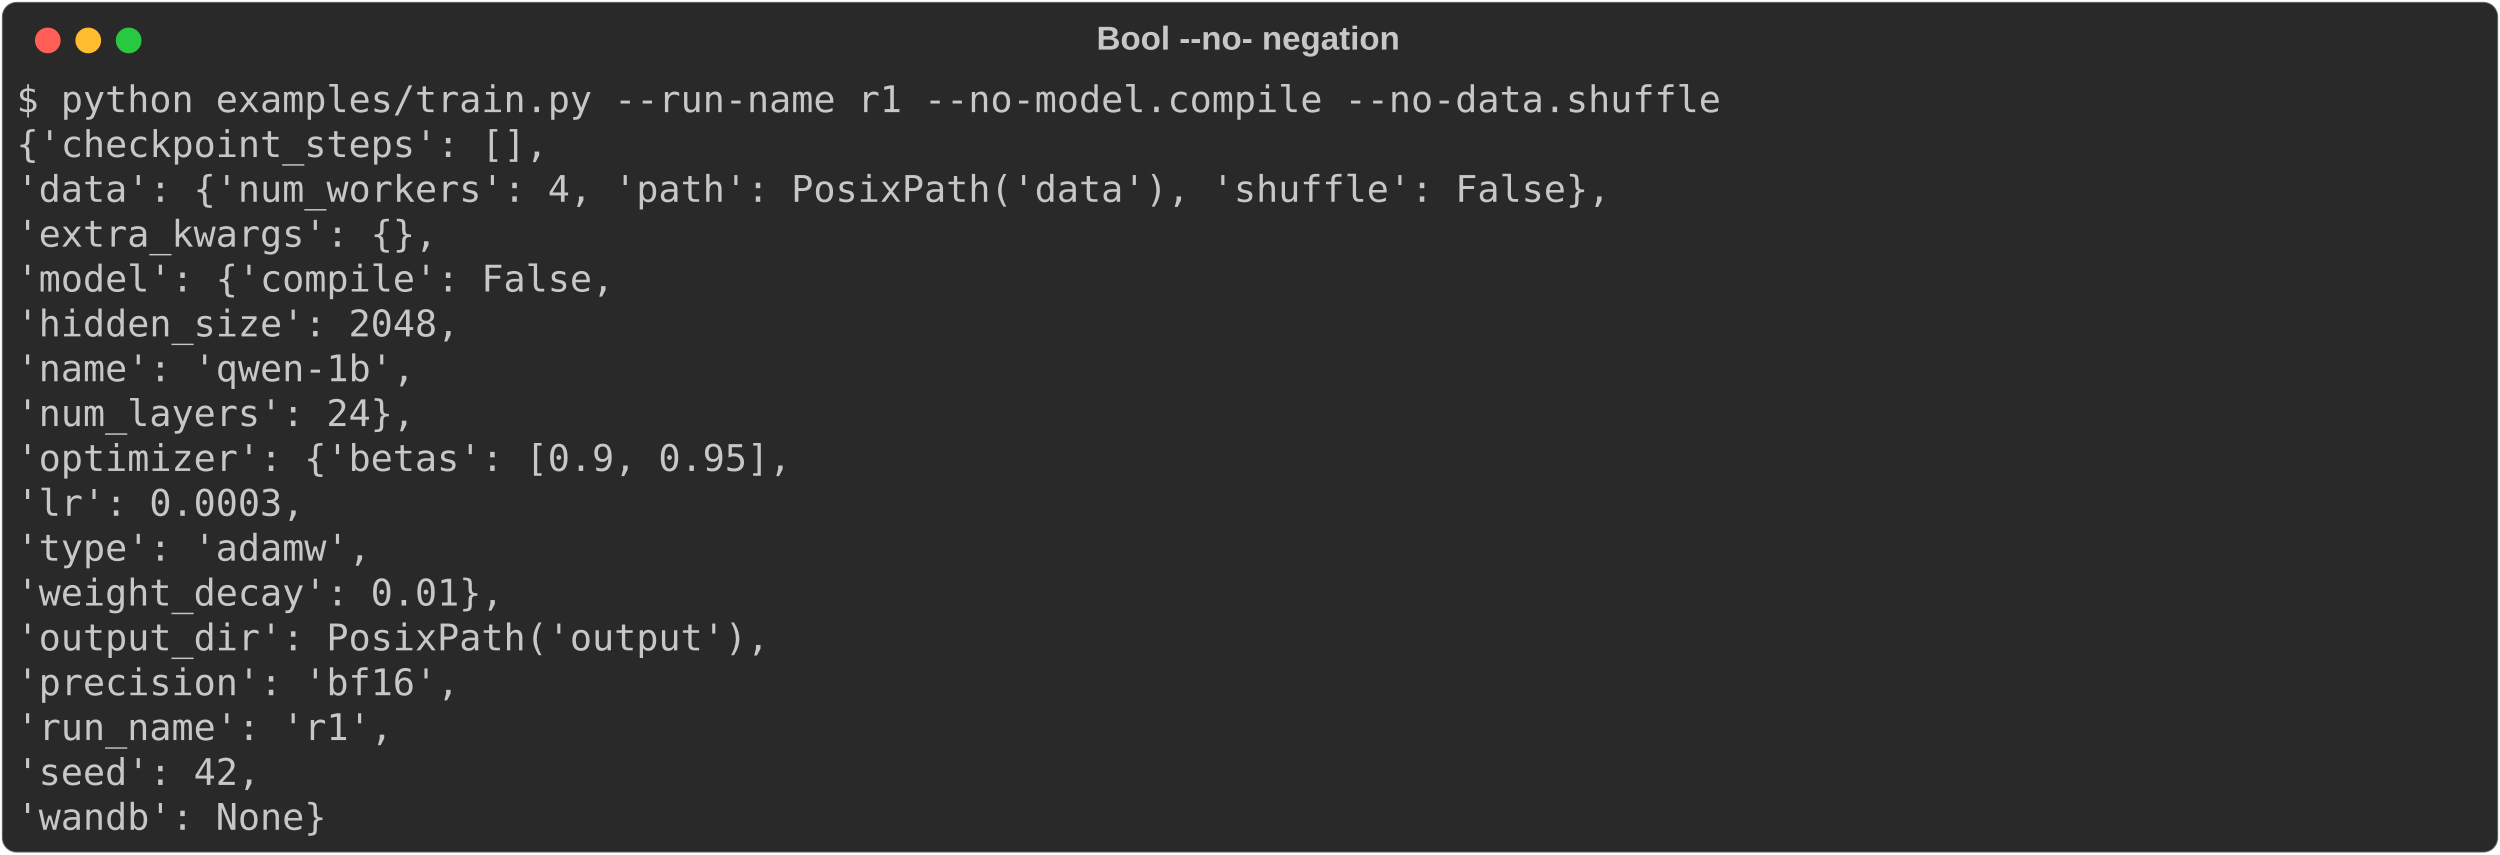
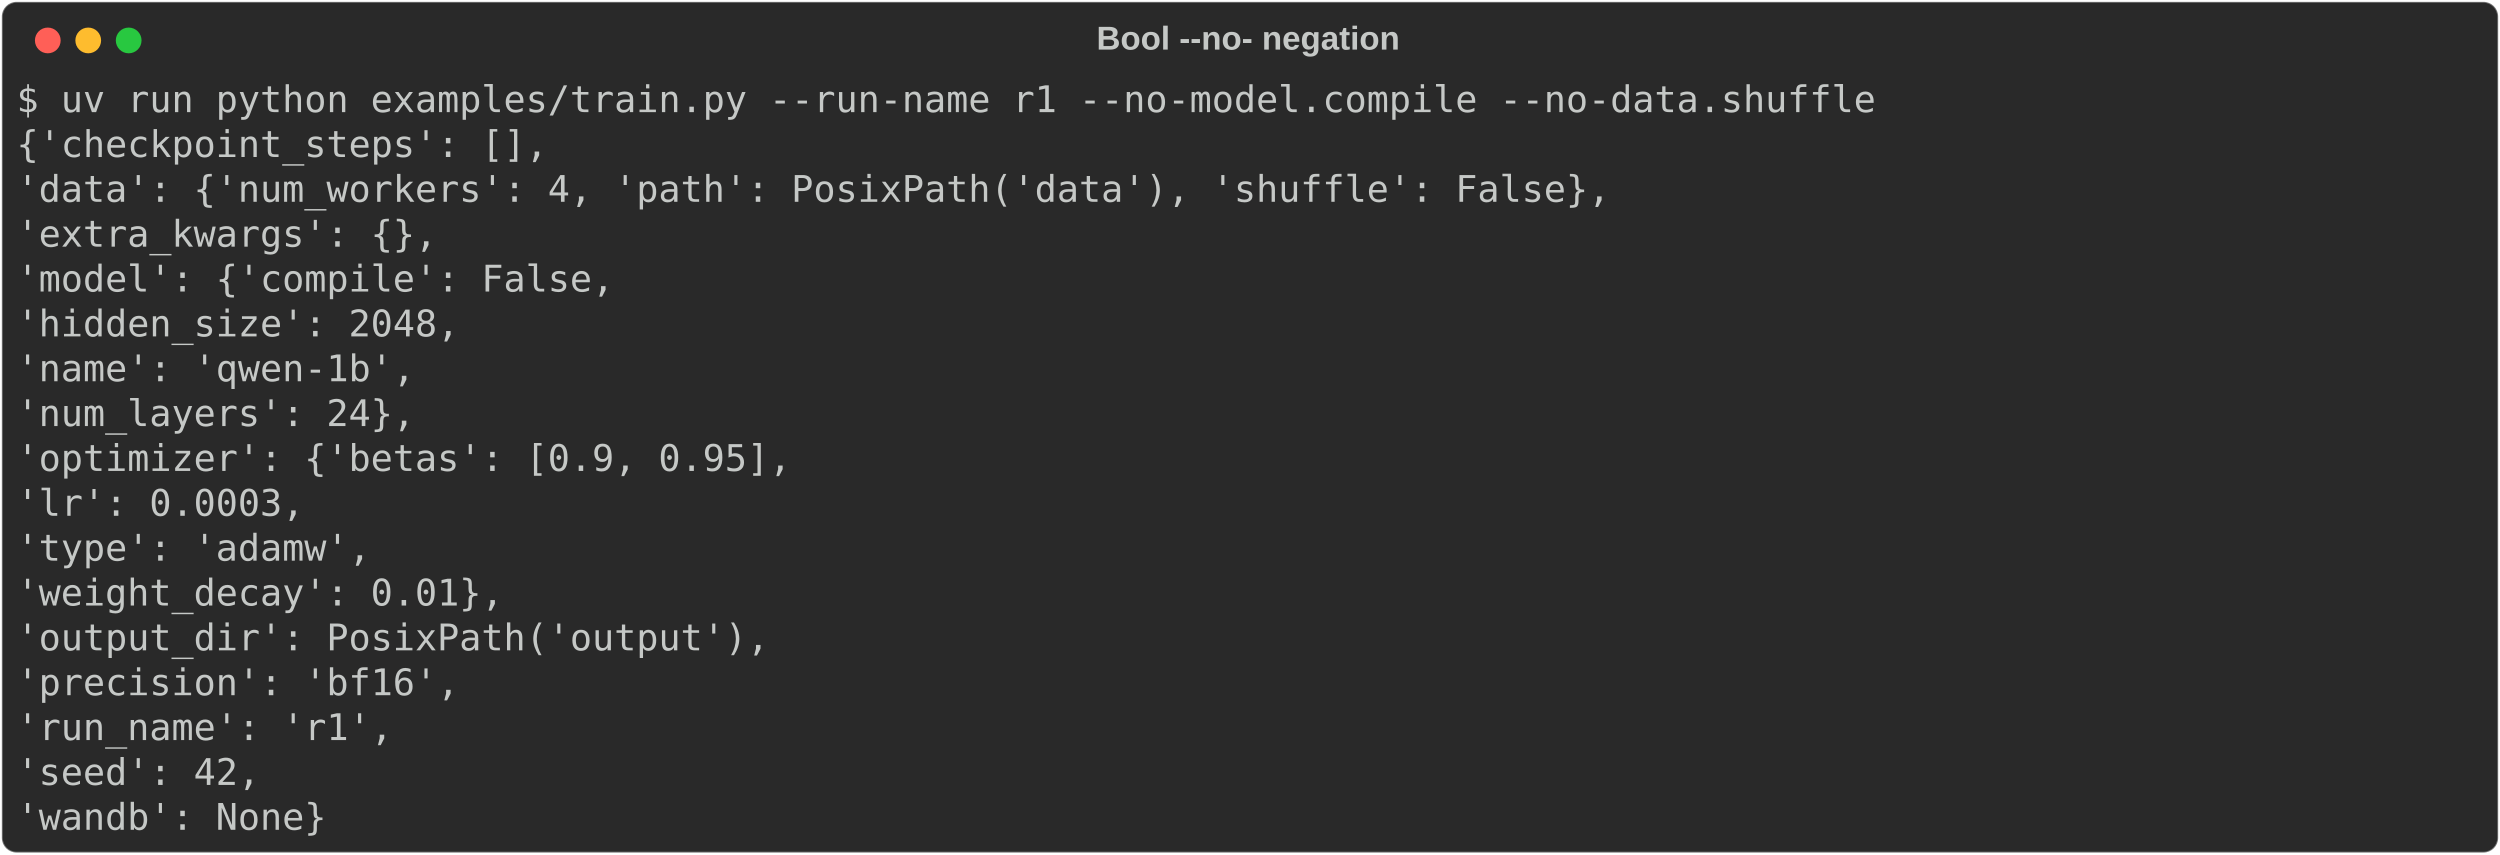
<svg xmlns="http://www.w3.org/2000/svg" class="rich-terminal" viewBox="0 0 1360 464.8">
  <style>

    @font-face {
        font-family: "Fira Code";
        src: local("FiraCode-Regular"),
                url("https://cdnjs.cloudflare.com/ajax/libs/firacode/6.2.0/woff2/FiraCode-Regular.woff2") format("woff2"),
                url("https://cdnjs.cloudflare.com/ajax/libs/firacode/6.2.0/woff/FiraCode-Regular.woff") format("woff");
        font-style: normal;
        font-weight: 400;
    }
    @font-face {
        font-family: "Fira Code";
        src: local("FiraCode-Bold"),
                url("https://cdnjs.cloudflare.com/ajax/libs/firacode/6.2.0/woff2/FiraCode-Bold.woff2") format("woff2"),
                url("https://cdnjs.cloudflare.com/ajax/libs/firacode/6.2.0/woff/FiraCode-Bold.woff") format("woff");
        font-style: bold;
        font-weight: 700;
    }

-     .terminal-34809724-matrix {
+     .terminal-2233805308-matrix {
        font-family: Fira Code, monospace;
        font-size: 20px;
        line-height: 24.4px;
        font-variant-east-asian: full-width;
    }

-     .terminal-34809724-title {
+     .terminal-2233805308-title {
        font-size: 18px;
        font-weight: bold;
        font-family: arial;
    }

-     .terminal-34809724-r1 { fill: #c5c8c6 }
+     .terminal-2233805308-r1 { fill: #c5c8c6 }
    </style>
  <defs>
-     <clipPath id="terminal-34809724-clip-terminal">
+     <clipPath id="terminal-2233805308-clip-terminal">
      <rect x="0" y="0" width="1341.0" height="413.8" />
    </clipPath>
-     <clipPath id="terminal-34809724-line-0">
+     <clipPath id="terminal-2233805308-line-0">
      <rect x="0" y="1.5" width="1342" height="24.65" />
    </clipPath>
-     <clipPath id="terminal-34809724-line-1">
+     <clipPath id="terminal-2233805308-line-1">
      <rect x="0" y="25.9" width="1342" height="24.65" />
    </clipPath>
-     <clipPath id="terminal-34809724-line-2">
+     <clipPath id="terminal-2233805308-line-2">
      <rect x="0" y="50.3" width="1342" height="24.65" />
    </clipPath>
-     <clipPath id="terminal-34809724-line-3">
+     <clipPath id="terminal-2233805308-line-3">
      <rect x="0" y="74.7" width="1342" height="24.65" />
    </clipPath>
-     <clipPath id="terminal-34809724-line-4">
+     <clipPath id="terminal-2233805308-line-4">
      <rect x="0" y="99.1" width="1342" height="24.65" />
    </clipPath>
-     <clipPath id="terminal-34809724-line-5">
+     <clipPath id="terminal-2233805308-line-5">
      <rect x="0" y="123.5" width="1342" height="24.65" />
    </clipPath>
-     <clipPath id="terminal-34809724-line-6">
+     <clipPath id="terminal-2233805308-line-6">
      <rect x="0" y="147.9" width="1342" height="24.65" />
    </clipPath>
-     <clipPath id="terminal-34809724-line-7">
+     <clipPath id="terminal-2233805308-line-7">
      <rect x="0" y="172.3" width="1342" height="24.65" />
    </clipPath>
-     <clipPath id="terminal-34809724-line-8">
+     <clipPath id="terminal-2233805308-line-8">
      <rect x="0" y="196.7" width="1342" height="24.65" />
    </clipPath>
-     <clipPath id="terminal-34809724-line-9">
+     <clipPath id="terminal-2233805308-line-9">
      <rect x="0" y="221.1" width="1342" height="24.65" />
    </clipPath>
-     <clipPath id="terminal-34809724-line-10">
+     <clipPath id="terminal-2233805308-line-10">
      <rect x="0" y="245.5" width="1342" height="24.65" />
    </clipPath>
-     <clipPath id="terminal-34809724-line-11">
+     <clipPath id="terminal-2233805308-line-11">
      <rect x="0" y="269.9" width="1342" height="24.65" />
    </clipPath>
-     <clipPath id="terminal-34809724-line-12">
+     <clipPath id="terminal-2233805308-line-12">
      <rect x="0" y="294.3" width="1342" height="24.65" />
    </clipPath>
-     <clipPath id="terminal-34809724-line-13">
+     <clipPath id="terminal-2233805308-line-13">
      <rect x="0" y="318.7" width="1342" height="24.65" />
    </clipPath>
-     <clipPath id="terminal-34809724-line-14">
+     <clipPath id="terminal-2233805308-line-14">
      <rect x="0" y="343.1" width="1342" height="24.65" />
    </clipPath>
-     <clipPath id="terminal-34809724-line-15">
+     <clipPath id="terminal-2233805308-line-15">
      <rect x="0" y="367.5" width="1342" height="24.65" />
    </clipPath>
  </defs>
  <rect fill="#292929" stroke="rgba(255,255,255,0.35)" stroke-width="1" x="1" y="1" width="1358" height="462.8" rx="8" />
-   <text class="terminal-34809724-title" fill="#c5c8c6" text-anchor="middle" x="679" y="27">Bool --no- negation</text>
+   <text class="terminal-2233805308-title" fill="#c5c8c6" text-anchor="middle" x="679" y="27">Bool --no- negation</text>
  <g transform="translate(26,22)">
    <circle cx="0" cy="0" r="7" fill="#ff5f57" />
    <circle cx="22" cy="0" r="7" fill="#febc2e" />
    <circle cx="44" cy="0" r="7" fill="#28c840" />
  </g>
-   <g transform="translate(9, 41)" clip-path="url(#terminal-34809724-clip-terminal)">
-     <g class="terminal-34809724-matrix">
-       <text class="terminal-34809724-r1" x="0" y="20" textLength="939.4" clip-path="url(#terminal-34809724-line-0)">$ python examples/train.py --run-name r1 --no-model.compile --no-data.shuffle</text>
-       <text class="terminal-34809724-r1" x="1342" y="20" textLength="12.2" clip-path="url(#terminal-34809724-line-0)">
+   <g transform="translate(9, 41)" clip-path="url(#terminal-2233805308-clip-terminal)">
+     <g class="terminal-2233805308-matrix">
+       <text class="terminal-2233805308-r1" x="0" y="20" textLength="1024.8" clip-path="url(#terminal-2233805308-line-0)">$ uv run python examples/train.py --run-name r1 --no-model.compile --no-data.shuffle</text>
+       <text class="terminal-2233805308-r1" x="1342" y="20" textLength="12.2" clip-path="url(#terminal-2233805308-line-0)">
</text>
-       <text class="terminal-34809724-r1" x="0" y="44.4" textLength="292.8" clip-path="url(#terminal-34809724-line-1)">{'checkpoint_steps': [],</text>
-       <text class="terminal-34809724-r1" x="1342" y="44.4" textLength="12.2" clip-path="url(#terminal-34809724-line-1)">
+       <text class="terminal-2233805308-r1" x="0" y="44.4" textLength="292.8" clip-path="url(#terminal-2233805308-line-1)">{'checkpoint_steps': [],</text>
+       <text class="terminal-2233805308-r1" x="1342" y="44.4" textLength="12.2" clip-path="url(#terminal-2233805308-line-1)">
</text>
-       <text class="terminal-34809724-r1" x="0" y="68.8" textLength="890.6" clip-path="url(#terminal-34809724-line-2)"> 'data': {'num_workers': 4, 'path': PosixPath('data'), 'shuffle': False},</text>
-       <text class="terminal-34809724-r1" x="1342" y="68.8" textLength="12.2" clip-path="url(#terminal-34809724-line-2)">
+       <text class="terminal-2233805308-r1" x="0" y="68.8" textLength="890.6" clip-path="url(#terminal-2233805308-line-2)"> 'data': {'num_workers': 4, 'path': PosixPath('data'), 'shuffle': False},</text>
+       <text class="terminal-2233805308-r1" x="1342" y="68.8" textLength="12.2" clip-path="url(#terminal-2233805308-line-2)">
</text>
-       <text class="terminal-34809724-r1" x="0" y="93.2" textLength="244" clip-path="url(#terminal-34809724-line-3)"> 'extra_kwargs': {},</text>
-       <text class="terminal-34809724-r1" x="1342" y="93.2" textLength="12.2" clip-path="url(#terminal-34809724-line-3)">
+       <text class="terminal-2233805308-r1" x="0" y="93.2" textLength="244" clip-path="url(#terminal-2233805308-line-3)"> 'extra_kwargs': {},</text>
+       <text class="terminal-2233805308-r1" x="1342" y="93.2" textLength="12.2" clip-path="url(#terminal-2233805308-line-3)">
</text>
-       <text class="terminal-34809724-r1" x="0" y="117.6" textLength="341.6" clip-path="url(#terminal-34809724-line-4)"> 'model': {'compile': False,</text>
-       <text class="terminal-34809724-r1" x="1342" y="117.6" textLength="12.2" clip-path="url(#terminal-34809724-line-4)">
+       <text class="terminal-2233805308-r1" x="0" y="117.6" textLength="341.6" clip-path="url(#terminal-2233805308-line-4)"> 'model': {'compile': False,</text>
+       <text class="terminal-2233805308-r1" x="1342" y="117.6" textLength="12.2" clip-path="url(#terminal-2233805308-line-4)">
</text>
-       <text class="terminal-34809724-r1" x="0" y="142" textLength="378.2" clip-path="url(#terminal-34809724-line-5)">           'hidden_size': 2048,</text>
-       <text class="terminal-34809724-r1" x="1342" y="142" textLength="12.2" clip-path="url(#terminal-34809724-line-5)">
+       <text class="terminal-2233805308-r1" x="0" y="142" textLength="378.2" clip-path="url(#terminal-2233805308-line-5)">           'hidden_size': 2048,</text>
+       <text class="terminal-2233805308-r1" x="1342" y="142" textLength="12.2" clip-path="url(#terminal-2233805308-line-5)">
</text>
-       <text class="terminal-34809724-r1" x="0" y="166.4" textLength="353.8" clip-path="url(#terminal-34809724-line-6)">           'name': 'qwen-1b',</text>
-       <text class="terminal-34809724-r1" x="1342" y="166.4" textLength="12.2" clip-path="url(#terminal-34809724-line-6)">
+       <text class="terminal-2233805308-r1" x="0" y="166.4" textLength="353.8" clip-path="url(#terminal-2233805308-line-6)">           'name': 'qwen-1b',</text>
+       <text class="terminal-2233805308-r1" x="1342" y="166.4" textLength="12.2" clip-path="url(#terminal-2233805308-line-6)">
</text>
-       <text class="terminal-34809724-r1" x="0" y="190.8" textLength="353.8" clip-path="url(#terminal-34809724-line-7)">           'num_layers': 24},</text>
-       <text class="terminal-34809724-r1" x="1342" y="190.8" textLength="12.2" clip-path="url(#terminal-34809724-line-7)">
+       <text class="terminal-2233805308-r1" x="0" y="190.8" textLength="353.8" clip-path="url(#terminal-2233805308-line-7)">           'num_layers': 24},</text>
+       <text class="terminal-2233805308-r1" x="1342" y="190.8" textLength="12.2" clip-path="url(#terminal-2233805308-line-7)">
</text>
-       <text class="terminal-34809724-r1" x="0" y="215.2" textLength="439.2" clip-path="url(#terminal-34809724-line-8)"> 'optimizer': {'betas': [0.9, 0.95],</text>
-       <text class="terminal-34809724-r1" x="1342" y="215.2" textLength="12.2" clip-path="url(#terminal-34809724-line-8)">
+       <text class="terminal-2233805308-r1" x="0" y="215.2" textLength="439.2" clip-path="url(#terminal-2233805308-line-8)"> 'optimizer': {'betas': [0.9, 0.95],</text>
+       <text class="terminal-2233805308-r1" x="1342" y="215.2" textLength="12.2" clip-path="url(#terminal-2233805308-line-8)">
</text>
-       <text class="terminal-34809724-r1" x="0" y="239.6" textLength="341.6" clip-path="url(#terminal-34809724-line-9)">               'lr': 0.0003,</text>
-       <text class="terminal-34809724-r1" x="1342" y="239.6" textLength="12.2" clip-path="url(#terminal-34809724-line-9)">
+       <text class="terminal-2233805308-r1" x="0" y="239.6" textLength="341.6" clip-path="url(#terminal-2233805308-line-9)">               'lr': 0.0003,</text>
+       <text class="terminal-2233805308-r1" x="1342" y="239.6" textLength="12.2" clip-path="url(#terminal-2233805308-line-9)">
</text>
-       <text class="terminal-34809724-r1" x="0" y="264" textLength="378.2" clip-path="url(#terminal-34809724-line-10)">               'type': 'adamw',</text>
-       <text class="terminal-34809724-r1" x="1342" y="264" textLength="12.2" clip-path="url(#terminal-34809724-line-10)">
+       <text class="terminal-2233805308-r1" x="0" y="264" textLength="378.2" clip-path="url(#terminal-2233805308-line-10)">               'type': 'adamw',</text>
+       <text class="terminal-2233805308-r1" x="1342" y="264" textLength="12.2" clip-path="url(#terminal-2233805308-line-10)">
</text>
-       <text class="terminal-34809724-r1" x="0" y="288.4" textLength="451.4" clip-path="url(#terminal-34809724-line-11)">               'weight_decay': 0.01},</text>
-       <text class="terminal-34809724-r1" x="1342" y="288.4" textLength="12.2" clip-path="url(#terminal-34809724-line-11)">
+       <text class="terminal-2233805308-r1" x="0" y="288.4" textLength="451.4" clip-path="url(#terminal-2233805308-line-11)">               'weight_decay': 0.01},</text>
+       <text class="terminal-2233805308-r1" x="1342" y="288.4" textLength="12.2" clip-path="url(#terminal-2233805308-line-11)">
</text>
-       <text class="terminal-34809724-r1" x="0" y="312.8" textLength="427" clip-path="url(#terminal-34809724-line-12)"> 'output_dir': PosixPath('output'),</text>
-       <text class="terminal-34809724-r1" x="1342" y="312.8" textLength="12.2" clip-path="url(#terminal-34809724-line-12)">
+       <text class="terminal-2233805308-r1" x="0" y="312.8" textLength="427" clip-path="url(#terminal-2233805308-line-12)"> 'output_dir': PosixPath('output'),</text>
+       <text class="terminal-2233805308-r1" x="1342" y="312.8" textLength="12.2" clip-path="url(#terminal-2233805308-line-12)">
</text>
-       <text class="terminal-34809724-r1" x="0" y="337.2" textLength="256.2" clip-path="url(#terminal-34809724-line-13)"> 'precision': 'bf16',</text>
-       <text class="terminal-34809724-r1" x="1342" y="337.2" textLength="12.2" clip-path="url(#terminal-34809724-line-13)">
+       <text class="terminal-2233805308-r1" x="0" y="337.2" textLength="256.2" clip-path="url(#terminal-2233805308-line-13)"> 'precision': 'bf16',</text>
+       <text class="terminal-2233805308-r1" x="1342" y="337.2" textLength="12.2" clip-path="url(#terminal-2233805308-line-13)">
</text>
-       <text class="terminal-34809724-r1" x="0" y="361.6" textLength="219.6" clip-path="url(#terminal-34809724-line-14)"> 'run_name': 'r1',</text>
-       <text class="terminal-34809724-r1" x="1342" y="361.6" textLength="12.2" clip-path="url(#terminal-34809724-line-14)">
+       <text class="terminal-2233805308-r1" x="0" y="361.6" textLength="219.6" clip-path="url(#terminal-2233805308-line-14)"> 'run_name': 'r1',</text>
+       <text class="terminal-2233805308-r1" x="1342" y="361.6" textLength="12.2" clip-path="url(#terminal-2233805308-line-14)">
</text>
-       <text class="terminal-34809724-r1" x="0" y="386" textLength="146.4" clip-path="url(#terminal-34809724-line-15)"> 'seed': 42,</text>
-       <text class="terminal-34809724-r1" x="1342" y="386" textLength="12.2" clip-path="url(#terminal-34809724-line-15)">
+       <text class="terminal-2233805308-r1" x="0" y="386" textLength="146.4" clip-path="url(#terminal-2233805308-line-15)"> 'seed': 42,</text>
+       <text class="terminal-2233805308-r1" x="1342" y="386" textLength="12.2" clip-path="url(#terminal-2233805308-line-15)">
</text>
-       <text class="terminal-34809724-r1" x="0" y="410.4" textLength="183" clip-path="url(#terminal-34809724-line-16)"> 'wandb': None}</text>
-       <text class="terminal-34809724-r1" x="1342" y="410.4" textLength="12.2" clip-path="url(#terminal-34809724-line-16)">
+       <text class="terminal-2233805308-r1" x="0" y="410.4" textLength="183" clip-path="url(#terminal-2233805308-line-16)"> 'wandb': None}</text>
+       <text class="terminal-2233805308-r1" x="1342" y="410.4" textLength="12.2" clip-path="url(#terminal-2233805308-line-16)">
</text>
    </g>
  </g>
</svg>
